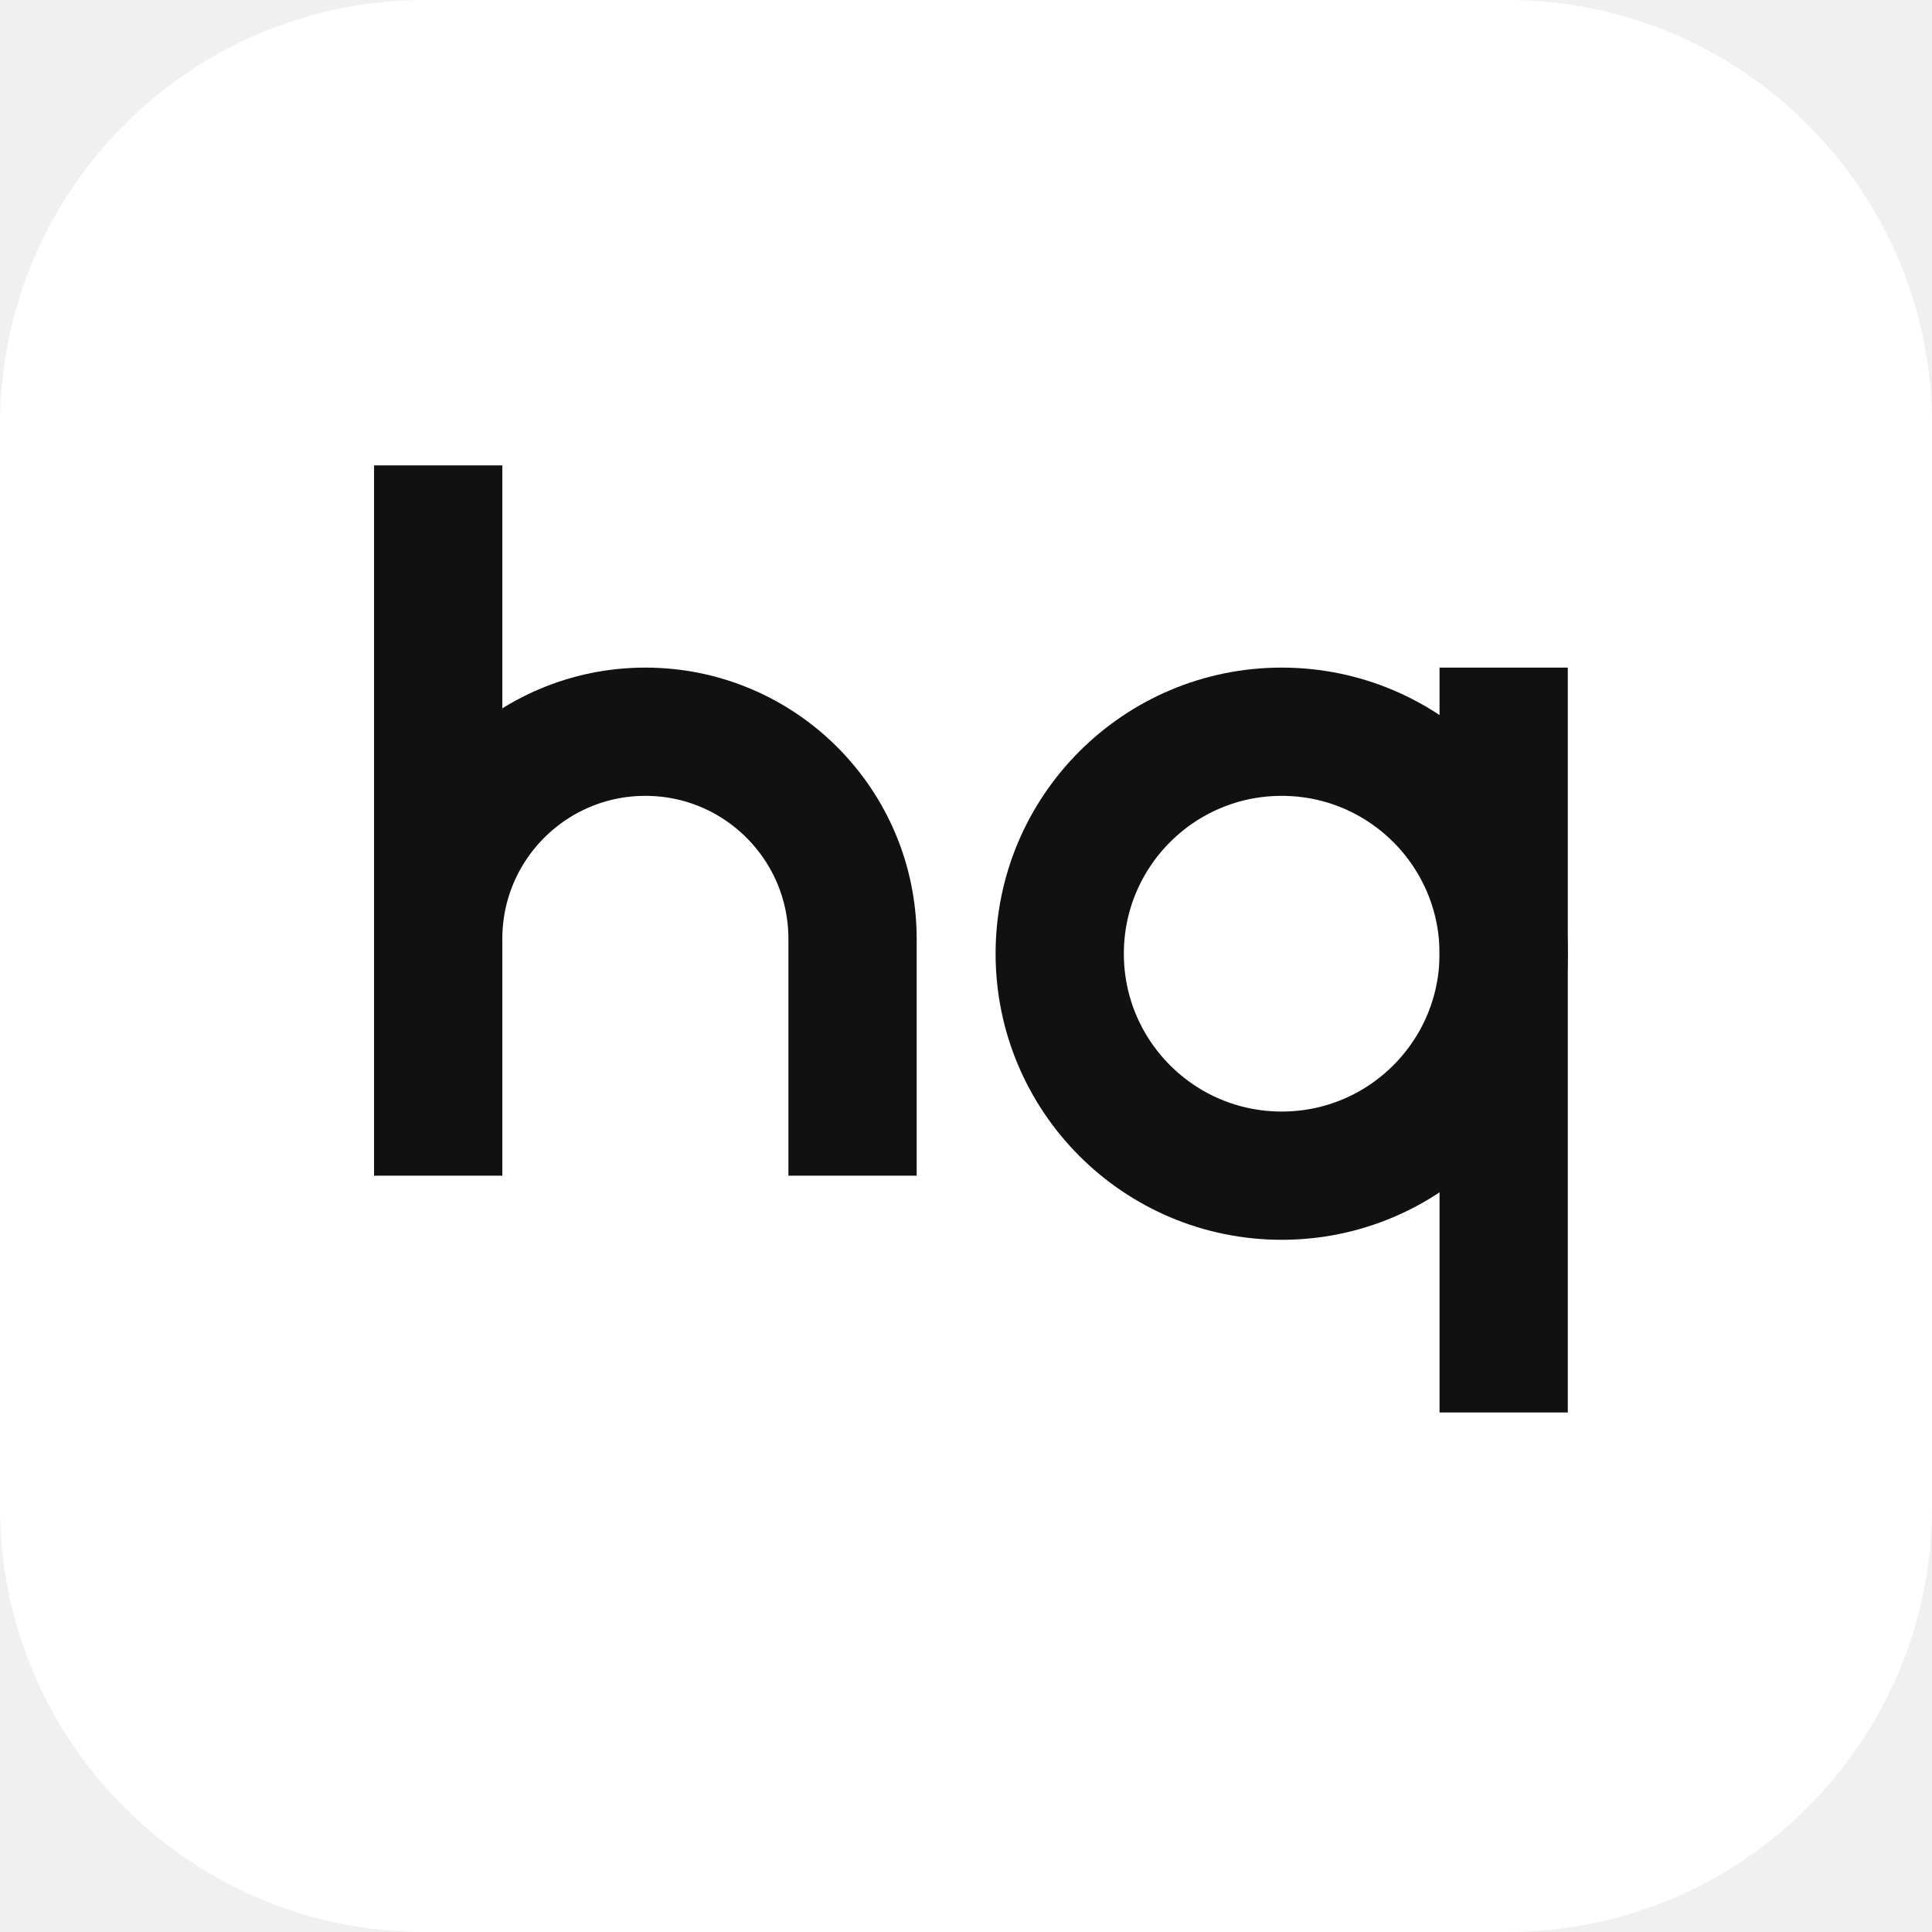
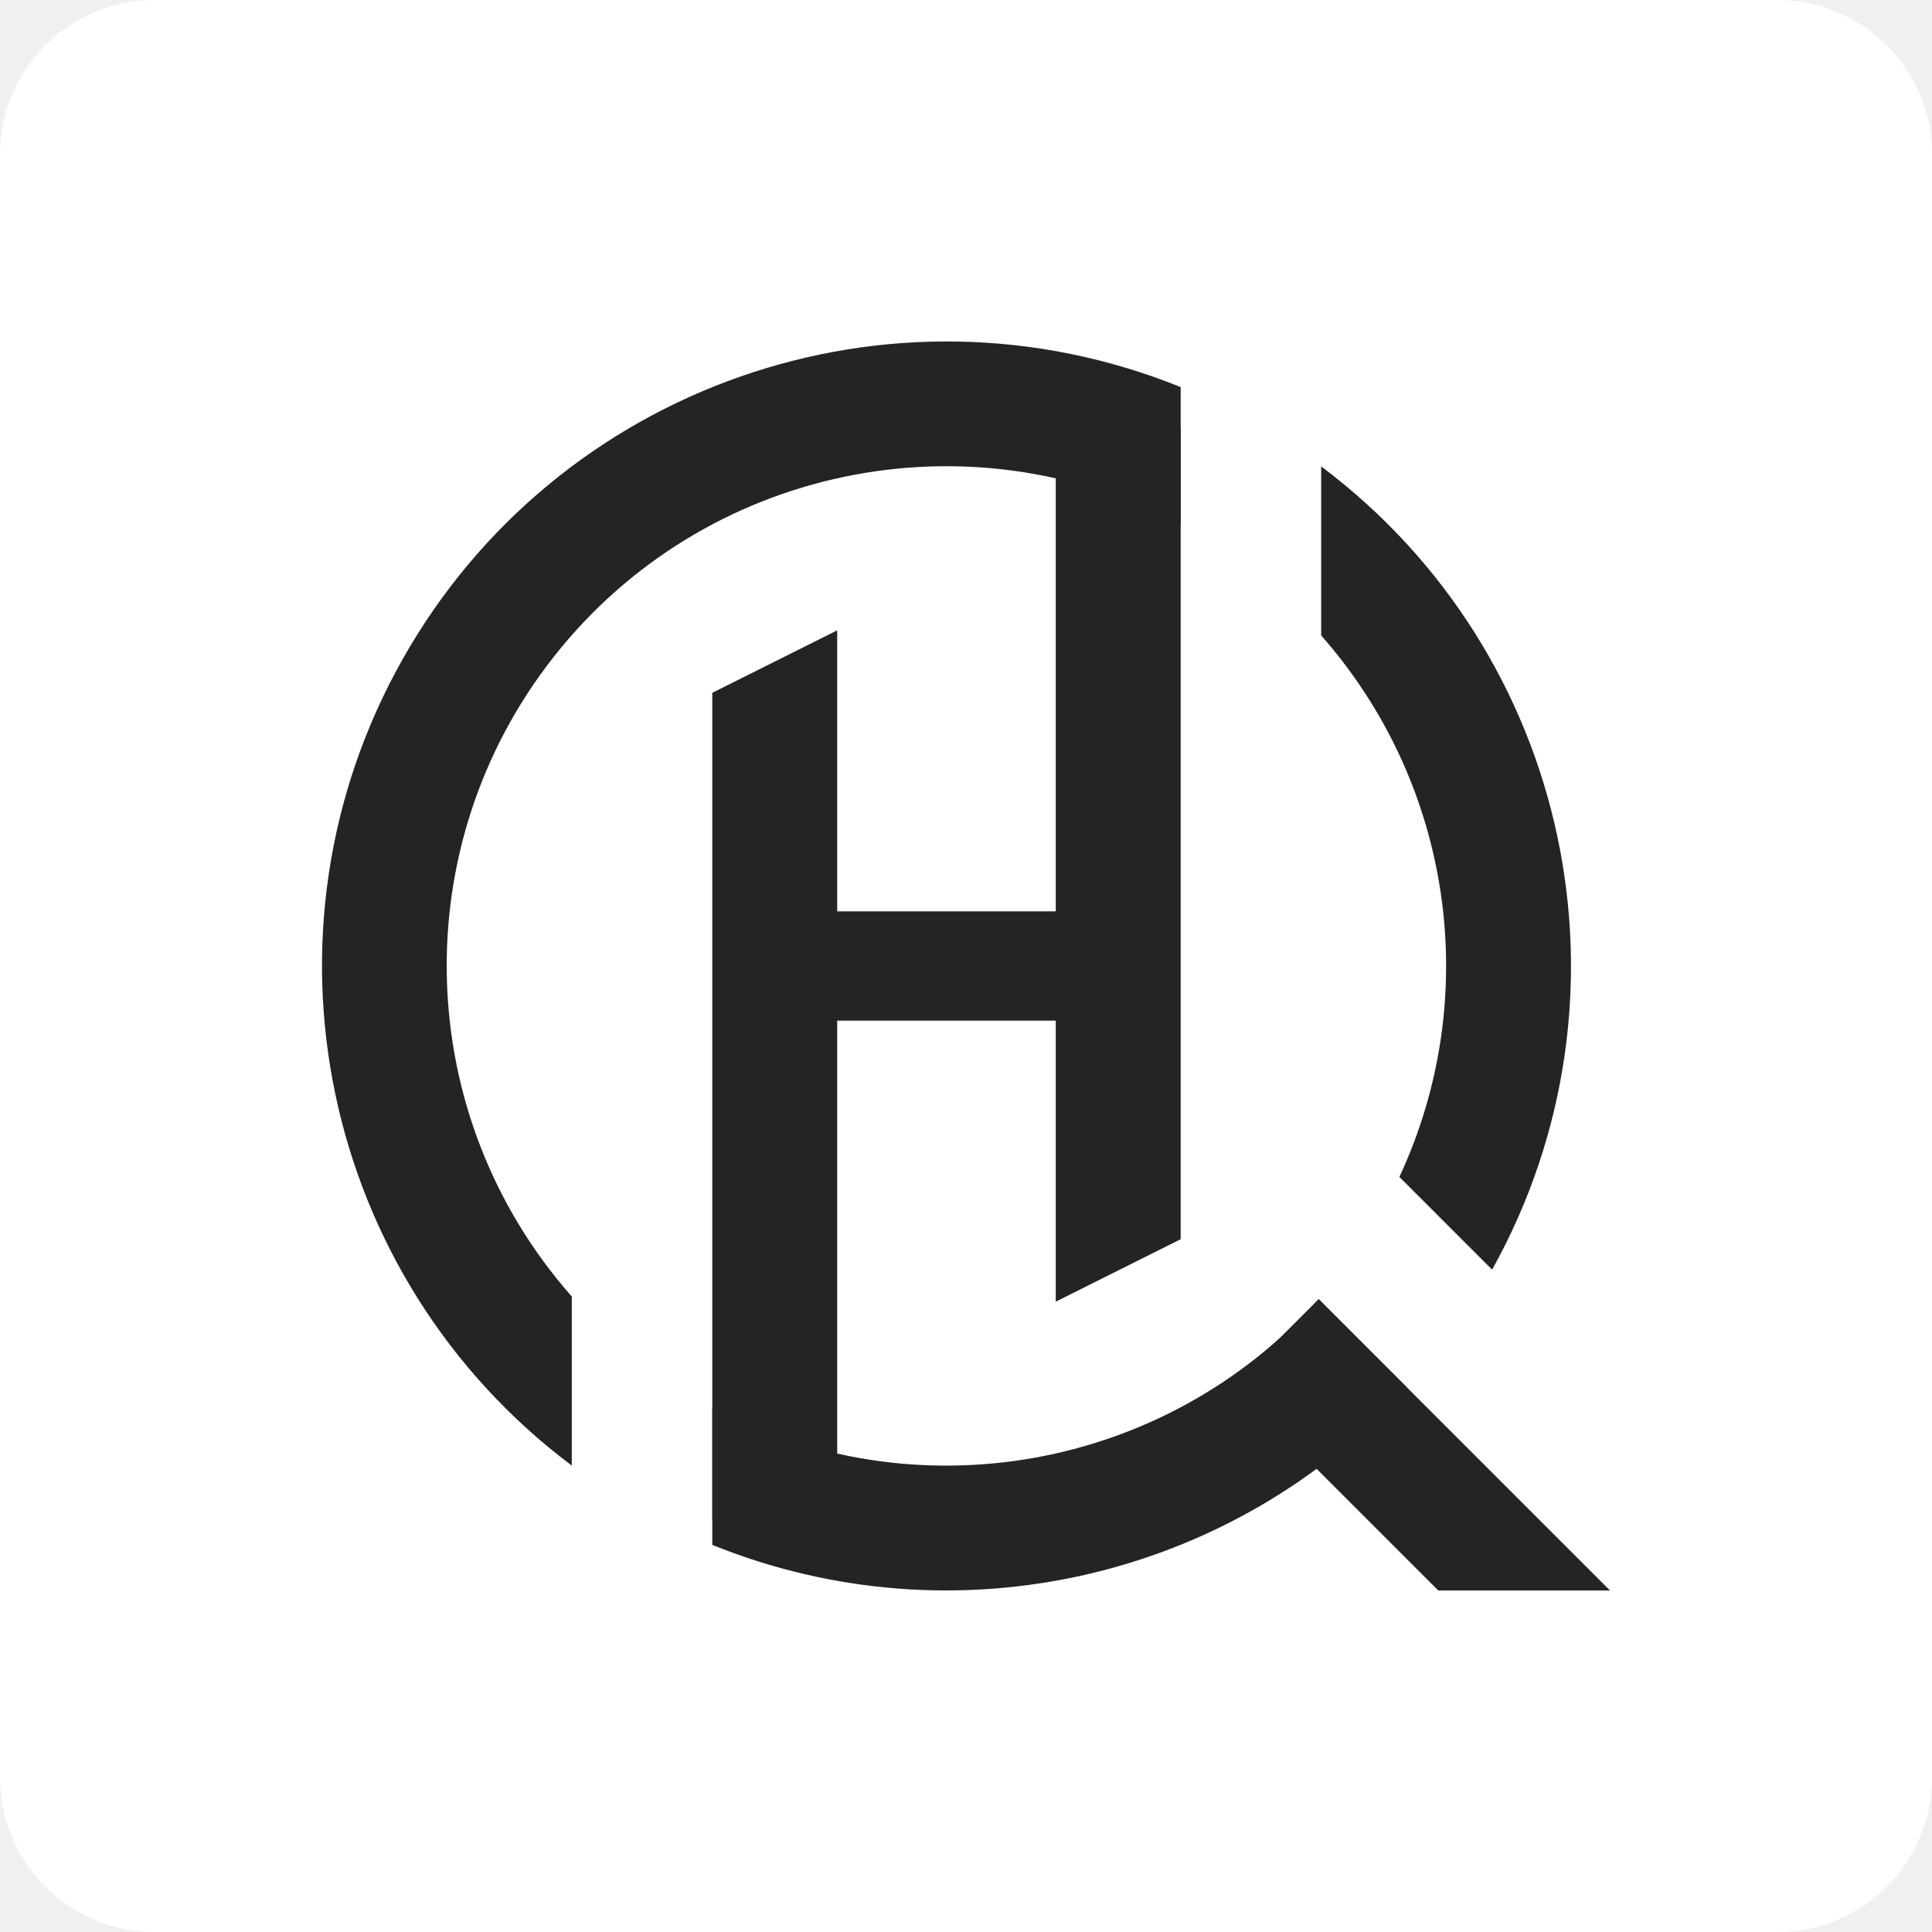
- <svg xmlns="http://www.w3.org/2000/svg" viewBox="0 0 100 100">
-   <rect width="100" height="100" rx="22" fill="#ffffff" />
-   <svg x="14" y="20" width="72" height="53.11" viewBox="0 0 141 104">
-     <path d="M17 8 V80 M17 56 a21 21 0 0 1 42 0 V80" fill="none" stroke="#111111" stroke-width="13" />
-     <circle cx="102.5" cy="57.5" r="22.5" fill="none" stroke="#111111" stroke-width="13" />
-     <path d="M125 28.5 V104" stroke="#111111" stroke-width="13" />
-   </svg>
+ <svg xmlns="http://www.w3.org/2000/svg" viewBox="-16.025 -11.675 123.75 123.75" width="512" height="512">
+   <rect x="-16.025" y="-11.675" width="123.75" height="123.75" rx="9.9" fill="#FFFFFF" />
+   <g fill="#242424" transform="translate(.6 .7)">
+     <path d="M59 12.42A40 40 0 0 0 20 81.5L20 70.67A32 32 0 0 1 59 21.23Z" />
+     <path d="M68 17.5A40 40 0 0 1 78.95 68.95L73.01 63.01A32 32 0 0 0 68 28.33Z" />
+     <path d="M29 86.58A40 40 0 0 0 73.5 76.5L67.84 70.84A32 32 0 0 1 29 77.77Z" />
+     <path d="M67.84 70.84L86.5 89.5L75.5 89.5L62.34 76.34Z" />
+     <path d="M29 32L37 28L37 85L29 85Z" />
+     <path d="M51 15L59 15L59 67L51 71Z" />
+     <path d="M36.5 46H51.5V53H36.5Z" />
+   </g>
</svg>
